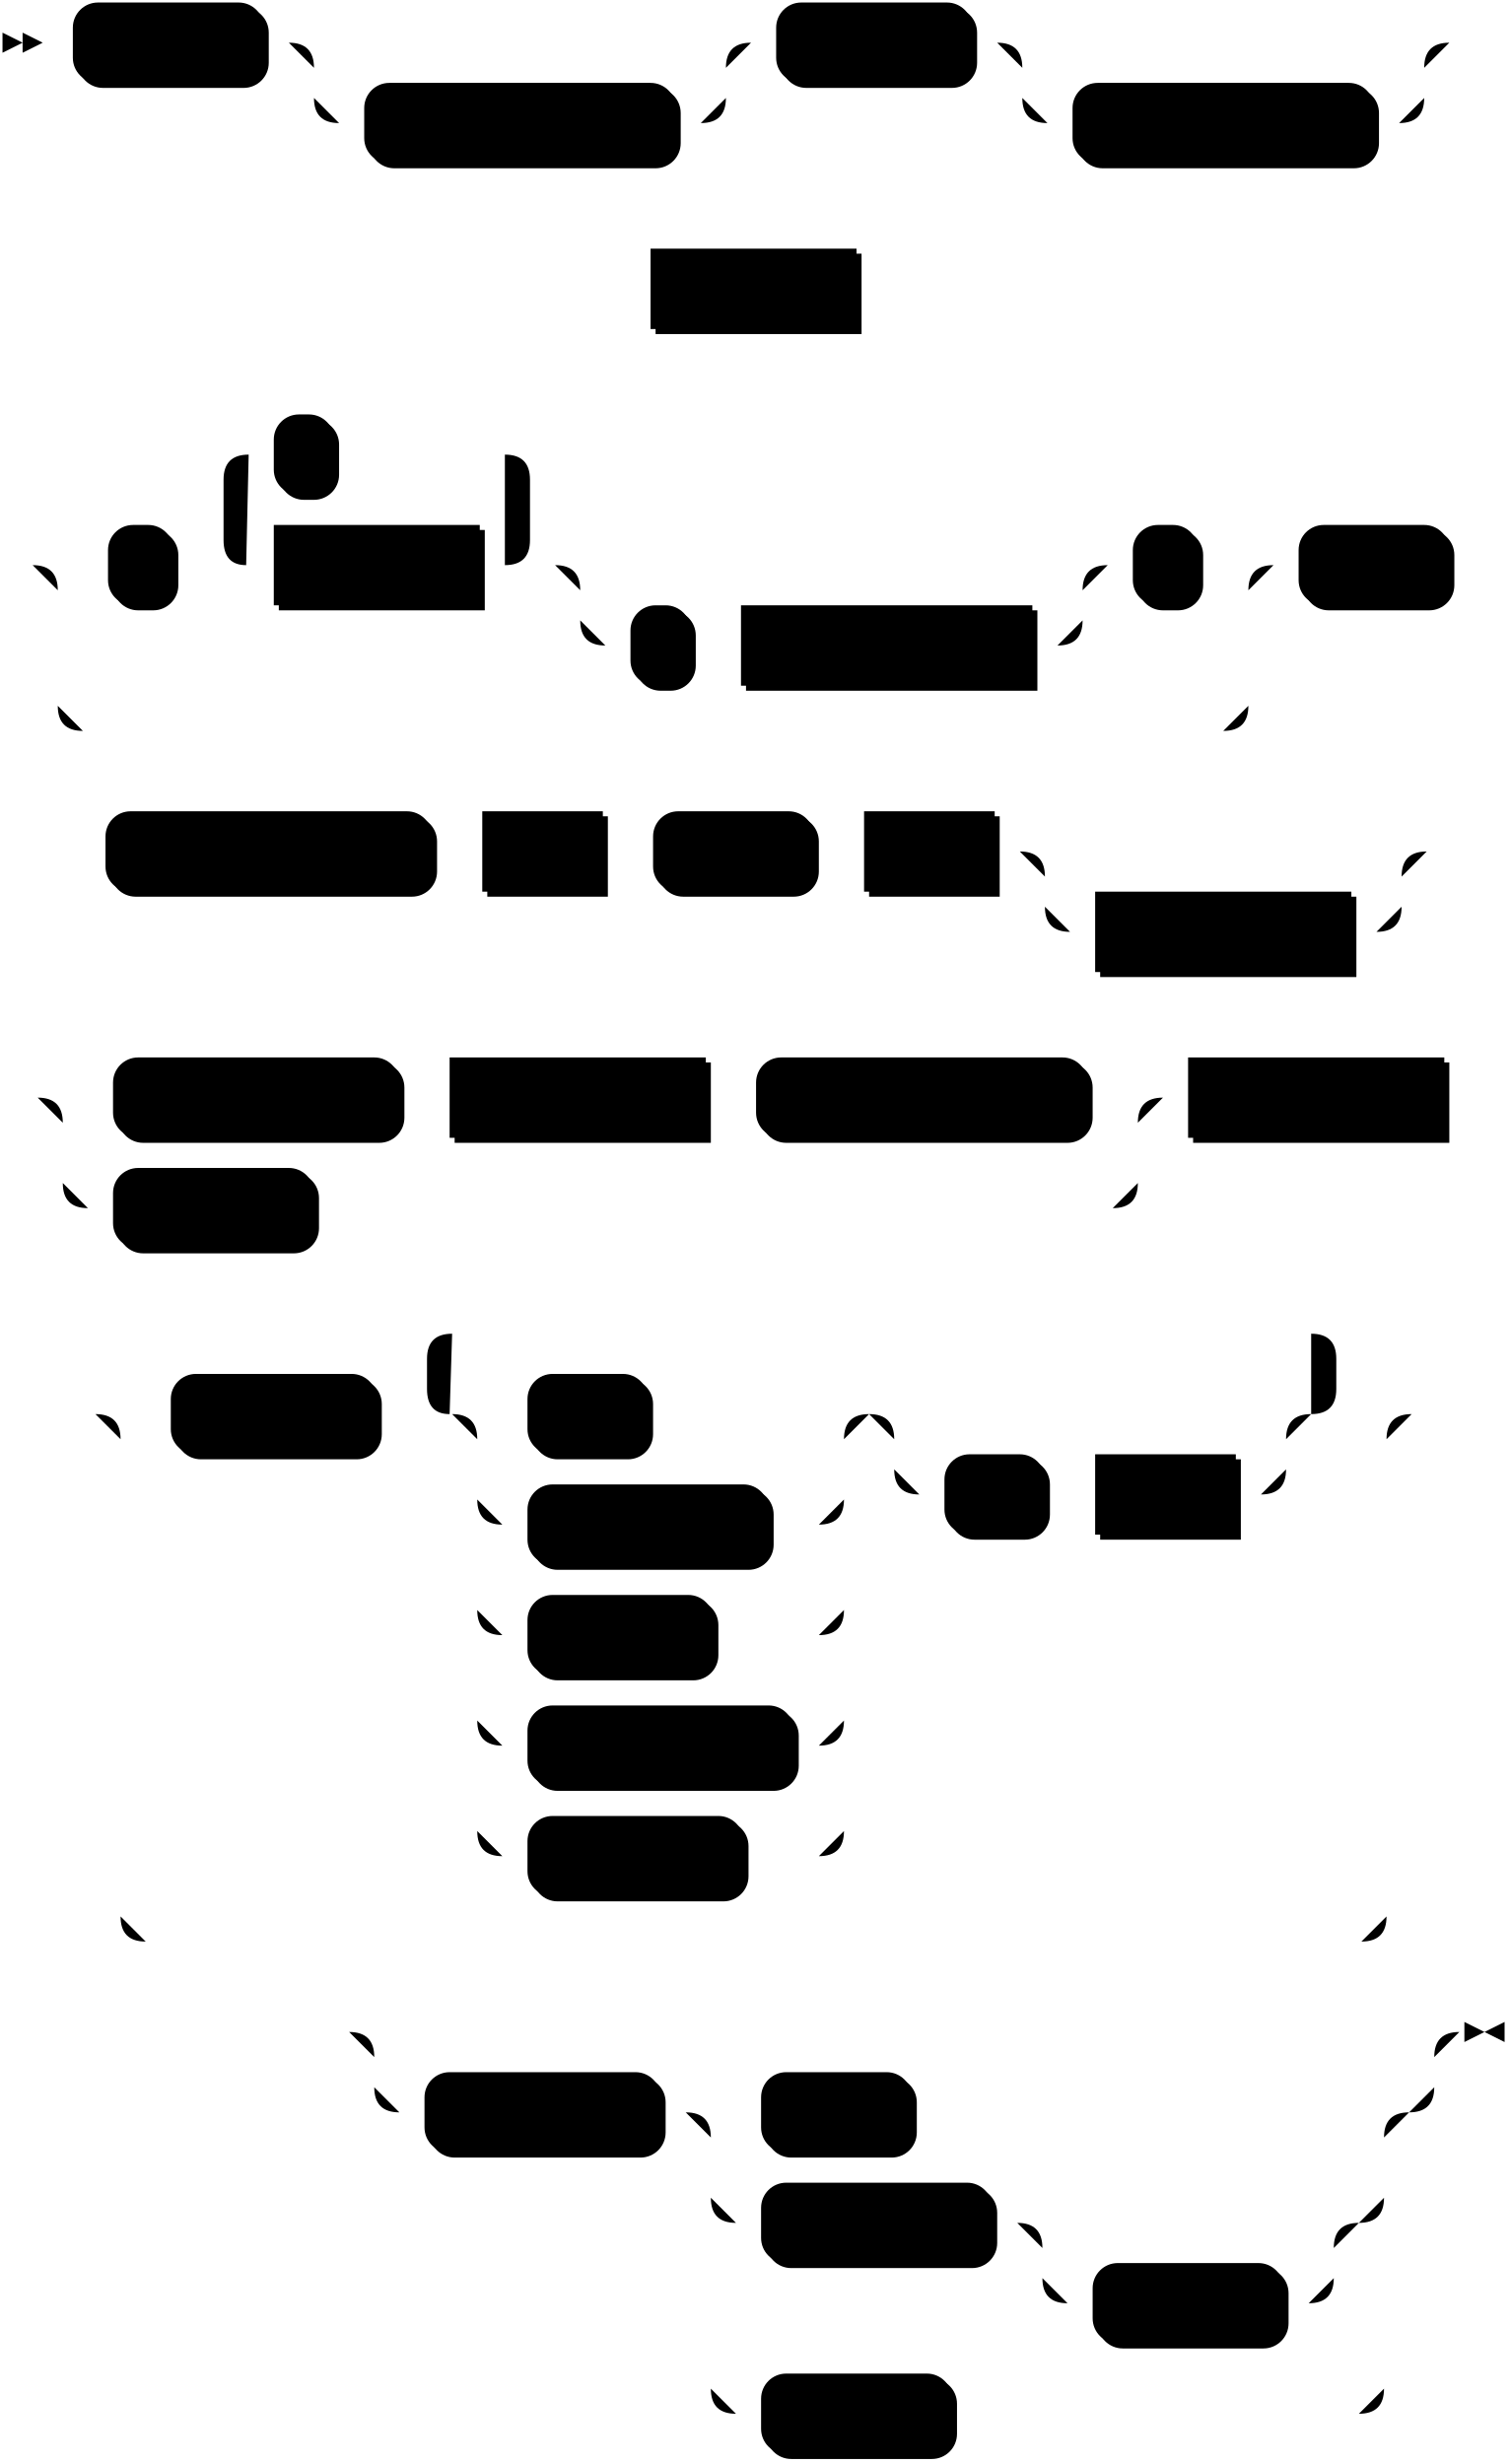
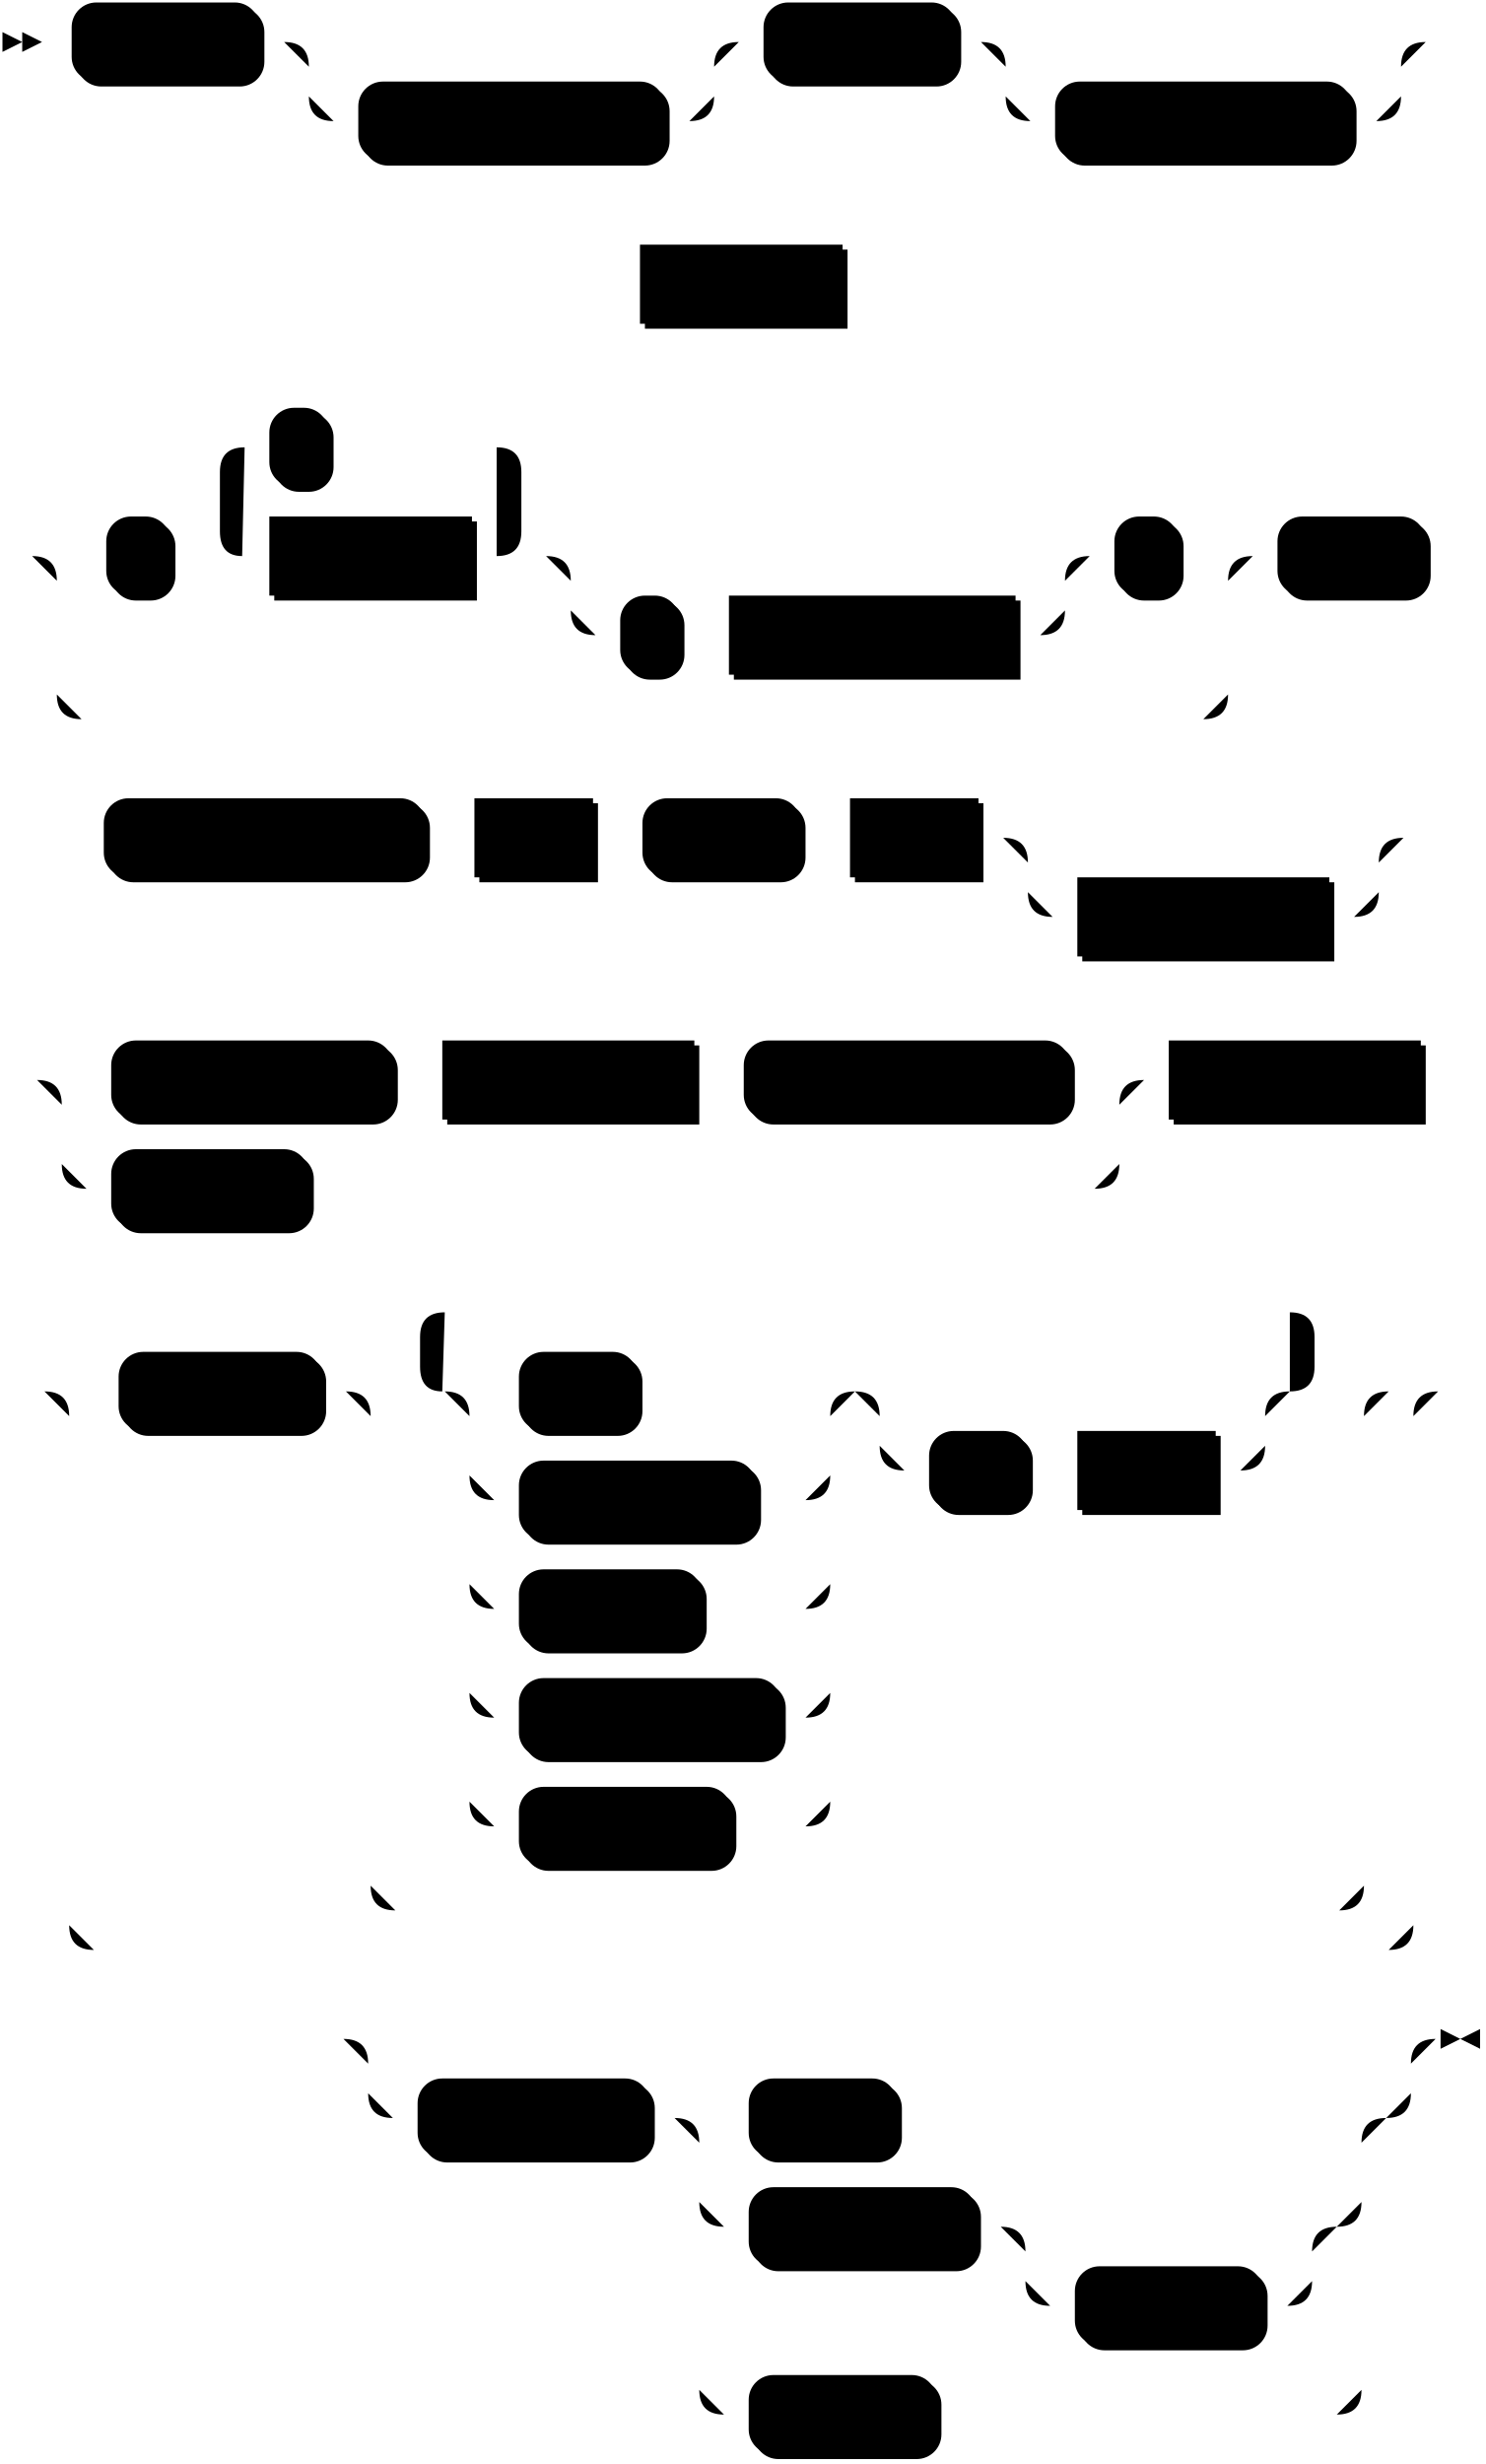
- <svg xmlns="http://www.w3.org/2000/svg" width="601" height="981">
+ <svg xmlns="http://www.w3.org/2000/svg" width="601" height="997">
  <polygon points="9 17 1 13 1 21" />
  <polygon points="17 17 9 13 9 21" />
  <rect x="31" y="3" width="76" height="32" rx="10" />
  <rect x="29" y="1" width="76" height="32" class="terminal" rx="10" />
  <text class="terminal" x="39" y="21">CREATE</text>
  <rect x="147" y="35" width="124" height="32" rx="10" />
  <rect x="145" y="33" width="124" height="32" class="terminal" rx="10" />
  <text class="terminal" x="155" y="53">MATERIALIZED</text>
  <rect x="311" y="3" width="78" height="32" rx="10" />
  <rect x="309" y="1" width="78" height="32" class="terminal" rx="10" />
  <text class="terminal" x="319" y="21">SOURCE</text>
  <rect x="429" y="35" width="120" height="32" rx="10" />
  <rect x="427" y="33" width="120" height="32" class="terminal" rx="10" />
  <text class="terminal" x="437" y="53">IF NOT EXISTS</text>
  <rect x="261" y="101" width="82" height="32" />
  <rect x="259" y="99" width="82" height="32" class="nonterminal" />
  <text class="nonterminal" x="269" y="119">src_name</text>
  <rect x="45" y="211" width="26" height="32" rx="10" />
  <rect x="43" y="209" width="26" height="32" class="terminal" rx="10" />
  <text class="terminal" x="53" y="229">(</text>
  <rect x="111" y="211" width="82" height="32" />
  <rect x="109" y="209" width="82" height="32" class="nonterminal" />
  <text class="nonterminal" x="119" y="229">col_name</text>
  <rect x="111" y="167" width="24" height="32" rx="10" />
  <rect x="109" y="165" width="24" height="32" class="terminal" rx="10" />
  <text class="terminal" x="119" y="185">,</text>
  <rect x="253" y="243" width="24" height="32" rx="10" />
  <rect x="251" y="241" width="24" height="32" class="terminal" rx="10" />
  <text class="terminal" x="261" y="261">,</text>
  <rect x="297" y="243" width="116" height="32" />
  <rect x="295" y="241" width="116" height="32" class="nonterminal" />
  <text class="nonterminal" x="305" y="261">key_constraint</text>
  <rect x="453" y="211" width="26" height="32" rx="10" />
  <rect x="451" y="209" width="26" height="32" class="terminal" rx="10" />
  <text class="terminal" x="461" y="229">)</text>
  <rect x="519" y="211" width="60" height="32" rx="10" />
  <rect x="517" y="209" width="60" height="32" class="terminal" rx="10" />
  <text class="terminal" x="527" y="229">FROM</text>
  <rect x="44" y="325" width="130" height="32" rx="10" />
  <rect x="42" y="323" width="130" height="32" class="terminal" rx="10" />
  <text class="terminal" x="52" y="343">KAFKA BROKER</text>
  <rect x="194" y="325" width="48" height="32" />
  <rect x="192" y="323" width="48" height="32" class="nonterminal" />
  <text class="nonterminal" x="202" y="343">host</text>
  <rect x="262" y="325" width="64" height="32" rx="10" />
  <rect x="260" y="323" width="64" height="32" class="terminal" rx="10" />
  <text class="terminal" x="270" y="343">TOPIC</text>
  <rect x="346" y="325" width="52" height="32" />
  <rect x="344" y="323" width="52" height="32" class="nonterminal" />
  <text class="nonterminal" x="354" y="343">topic</text>
  <rect x="438" y="357" width="102" height="32" />
  <rect x="436" y="355" width="102" height="32" class="nonterminal" />
  <text class="nonterminal" x="446" y="375">with_options</text>
  <rect x="47" y="423" width="114" height="32" rx="10" />
  <rect x="45" y="421" width="114" height="32" class="terminal" rx="10" />
  <text class="terminal" x="55" y="441">KEY FORMAT</text>
  <rect x="181" y="423" width="102" height="32" />
  <rect x="179" y="421" width="102" height="32" class="nonterminal" />
  <text class="nonterminal" x="189" y="441">format_spec</text>
  <rect x="303" y="423" width="132" height="32" rx="10" />
  <rect x="301" y="421" width="132" height="32" class="terminal" rx="10" />
  <text class="terminal" x="311" y="441">VALUE FORMAT</text>
  <rect x="47" y="467" width="80" height="32" rx="10" />
  <rect x="45" y="465" width="80" height="32" class="terminal" rx="10" />
  <text class="terminal" x="55" y="485">FORMAT</text>
  <rect x="475" y="423" width="102" height="32" />
  <rect x="473" y="421" width="102" height="32" class="nonterminal" />
  <text class="nonterminal" x="483" y="441">format_spec</text>
-   <rect x="70" y="549" width="82" height="32" rx="10" />
-   <rect x="68" y="547" width="82" height="32" class="terminal" rx="10" />
-   <text class="terminal" x="78" y="567">INCLUDE</text>
+   <rect x="50" y="549" width="82" height="32" rx="10" />
+   <rect x="48" y="547" width="82" height="32" class="terminal" rx="10" />
+   <text class="terminal" x="58" y="567">INCLUDE</text>
  <rect x="212" y="549" width="48" height="32" rx="10" />
  <rect x="210" y="547" width="48" height="32" class="terminal" rx="10" />
  <text class="terminal" x="220" y="567">KEY</text>
  <rect x="212" y="593" width="96" height="32" rx="10" />
  <rect x="210" y="591" width="96" height="32" class="terminal" rx="10" />
  <text class="terminal" x="220" y="611">PARTITION</text>
  <rect x="212" y="637" width="74" height="32" rx="10" />
  <rect x="210" y="635" width="74" height="32" class="terminal" rx="10" />
  <text class="terminal" x="220" y="655">OFFSET</text>
  <rect x="212" y="681" width="106" height="32" rx="10" />
  <rect x="210" y="679" width="106" height="32" class="terminal" rx="10" />
  <text class="terminal" x="220" y="699">TIMESTAMP</text>
  <rect x="212" y="725" width="86" height="32" rx="10" />
  <rect x="210" y="723" width="86" height="32" class="terminal" rx="10" />
  <text class="terminal" x="220" y="743">HEADERS</text>
  <rect x="378" y="581" width="40" height="32" rx="10" />
  <rect x="376" y="579" width="40" height="32" class="terminal" rx="10" />
  <text class="terminal" x="386" y="599">AS</text>
  <rect x="438" y="581" width="56" height="32" />
  <rect x="436" y="579" width="56" height="32" class="nonterminal" />
  <text class="nonterminal" x="446" y="599">name</text>
-   <rect x="171" y="827" width="94" height="32" rx="10" />
-   <rect x="169" y="825" width="94" height="32" class="terminal" rx="10" />
-   <text class="terminal" x="179" y="845">ENVELOPE</text>
-   <rect x="305" y="827" width="60" height="32" rx="10" />
-   <rect x="303" y="825" width="60" height="32" class="terminal" rx="10" />
-   <text class="terminal" x="313" y="845">NONE</text>
-   <rect x="305" y="871" width="92" height="32" rx="10" />
-   <rect x="303" y="869" width="92" height="32" class="terminal" rx="10" />
-   <text class="terminal" x="313" y="889">DEBEZIUM</text>
-   <rect x="437" y="903" width="76" height="32" rx="10" />
-   <rect x="435" y="901" width="76" height="32" class="terminal" rx="10" />
-   <text class="terminal" x="445" y="921">UPSERT</text>
-   <rect x="305" y="947" width="76" height="32" rx="10" />
-   <rect x="303" y="945" width="76" height="32" class="terminal" rx="10" />
-   <text class="terminal" x="313" y="965">UPSERT</text>
-   <path class="line" d="m17 17 h2 m0 0 h10 m76 0 h10 m20 0 h10 m0 0 h134 m-164 0 h20 m144 0 h20 m-184 0 q10 0 10 10 m164 0 q0 -10 10 -10 m-174 10 v12 m164 0 v-12 m-164 12 q0 10 10 10 m144 0 q10 0 10 -10 m-154 10 h10 m124 0 h10 m20 -32 h10 m78 0 h10 m20 0 h10 m0 0 h130 m-160 0 h20 m140 0 h20 m-180 0 q10 0 10 10 m160 0 q0 -10 10 -10 m-170 10 v12 m160 0 v-12 m-160 12 q0 10 10 10 m140 0 q10 0 10 -10 m-150 10 h10 m120 0 h10 m22 -32 l2 0 m2 0 l2 0 m2 0 l2 0 m-352 98 l2 0 m2 0 l2 0 m2 0 l2 0 m2 0 h10 m82 0 h10 m2 0 l2 0 m2 0 l2 0 m2 0 l2 0 m-362 110 l2 0 m2 0 l2 0 m2 0 l2 0 m22 0 h10 m26 0 h10 m20 0 h10 m82 0 h10 m-122 0 l20 0 m-1 0 q-9 0 -9 -10 l0 -24 q0 -10 10 -10 m102 44 l20 0 m-20 0 q10 0 10 -10 l0 -24 q0 -10 -10 -10 m-102 0 h10 m24 0 h10 m0 0 h58 m40 44 h10 m0 0 h170 m-200 0 h20 m180 0 h20 m-220 0 q10 0 10 10 m200 0 q0 -10 10 -10 m-210 10 v12 m200 0 v-12 m-200 12 q0 10 10 10 m180 0 q10 0 10 -10 m-190 10 h10 m24 0 h10 m0 0 h10 m116 0 h10 m20 -32 h10 m26 0 h10 m-474 0 h20 m454 0 h20 m-494 0 q10 0 10 10 m474 0 q0 -10 10 -10 m-484 10 v46 m474 0 v-46 m-474 46 q0 10 10 10 m454 0 q10 0 10 -10 m-464 10 h10 m0 0 h444 m20 -66 h10 m60 0 h10 m2 0 l2 0 m2 0 l2 0 m2 0 l2 0 m-579 114 l2 0 m2 0 l2 0 m2 0 l2 0 m2 0 h10 m130 0 h10 m0 0 h10 m48 0 h10 m0 0 h10 m64 0 h10 m0 0 h10 m52 0 h10 m20 0 h10 m0 0 h112 m-142 0 h20 m122 0 h20 m-162 0 q10 0 10 10 m142 0 q0 -10 10 -10 m-152 10 v12 m142 0 v-12 m-142 12 q0 10 10 10 m122 0 q10 0 10 -10 m-132 10 h10 m102 0 h10 m22 -32 l2 0 m2 0 l2 0 m2 0 l2 0 m-577 98 l2 0 m2 0 l2 0 m2 0 l2 0 m22 0 h10 m114 0 h10 m0 0 h10 m102 0 h10 m0 0 h10 m132 0 h10 m-428 0 h20 m408 0 h20 m-448 0 q10 0 10 10 m428 0 q0 -10 10 -10 m-438 10 v24 m428 0 v-24 m-428 24 q0 10 10 10 m408 0 q10 0 10 -10 m-418 10 h10 m80 0 h10 m0 0 h308 m20 -44 h10 m102 0 h10 m2 0 l2 0 m2 0 l2 0 m2 0 l2 0 m-571 126 l2 0 m2 0 l2 0 m2 0 l2 0 m22 0 h10 m82 0 h10 m40 0 h10 m48 0 h10 m0 0 h58 m-146 0 h20 m126 0 h20 m-166 0 q10 0 10 10 m146 0 q0 -10 10 -10 m-156 10 v24 m146 0 v-24 m-146 24 q0 10 10 10 m126 0 q10 0 10 -10 m-136 10 h10 m96 0 h10 m0 0 h10 m-136 -10 v20 m146 0 v-20 m-146 20 v24 m146 0 v-24 m-146 24 q0 10 10 10 m126 0 q10 0 10 -10 m-136 10 h10 m74 0 h10 m0 0 h32 m-136 -10 v20 m146 0 v-20 m-146 20 v24 m146 0 v-24 m-146 24 q0 10 10 10 m126 0 q10 0 10 -10 m-136 10 h10 m106 0 h10 m-136 -10 v20 m146 0 v-20 m-146 20 v24 m146 0 v-24 m-146 24 q0 10 10 10 m126 0 q10 0 10 -10 m-136 10 h10 m86 0 h10 m0 0 h20 m40 -176 h10 m0 0 h126 m-156 0 h20 m136 0 h20 m-176 0 q10 0 10 10 m156 0 q0 -10 10 -10 m-166 10 v12 m156 0 v-12 m-156 12 q0 10 10 10 m136 0 q10 0 10 -10 m-146 10 h10 m40 0 h10 m0 0 h10 m56 0 h10 m-342 -32 l20 0 m-1 0 q-9 0 -9 -10 l0 -12 q0 -10 10 -10 m342 32 l20 0 m-20 0 q10 0 10 -10 l0 -12 q0 -10 -10 -10 m-342 0 h10 m0 0 h332 m-484 32 h20 m484 0 h20 m-524 0 q10 0 10 10 m504 0 q0 -10 10 -10 m-514 10 v190 m504 0 v-190 m-504 190 q0 10 10 10 m484 0 q10 0 10 -10 m-494 10 h10 m0 0 h474 m22 -210 l2 0 m2 0 l2 0 m2 0 l2 0 m-447 246 l2 0 m2 0 l2 0 m2 0 l2 0 m22 0 h10 m0 0 h392 m-422 0 h20 m402 0 h20 m-442 0 q10 0 10 10 m422 0 q0 -10 10 -10 m-432 10 v12 m422 0 v-12 m-422 12 q0 10 10 10 m402 0 q10 0 10 -10 m-412 10 h10 m94 0 h10 m20 0 h10 m60 0 h10 m0 0 h168 m-268 0 h20 m248 0 h20 m-288 0 q10 0 10 10 m268 0 q0 -10 10 -10 m-278 10 v24 m268 0 v-24 m-268 24 q0 10 10 10 m248 0 q10 0 10 -10 m-258 10 h10 m92 0 h10 m20 0 h10 m0 0 h86 m-116 0 h20 m96 0 h20 m-136 0 q10 0 10 10 m116 0 q0 -10 10 -10 m-126 10 v12 m116 0 v-12 m-116 12 q0 10 10 10 m96 0 q10 0 10 -10 m-106 10 h10 m76 0 h10 m-238 -42 v20 m268 0 v-20 m-268 20 v56 m268 0 v-56 m-268 56 q0 10 10 10 m248 0 q10 0 10 -10 m-258 10 h10 m76 0 h10 m0 0 h152 m43 -152 h-3" />
-   <polygon points="591 809 599 805 599 813" />
-   <polygon points="591 809 583 805 583 813" />
+   <rect x="171" y="843" width="94" height="32" rx="10" />
+   <rect x="169" y="841" width="94" height="32" class="terminal" rx="10" />
+   <text class="terminal" x="179" y="861">ENVELOPE</text>
+   <rect x="305" y="843" width="60" height="32" rx="10" />
+   <rect x="303" y="841" width="60" height="32" class="terminal" rx="10" />
+   <text class="terminal" x="313" y="861">NONE</text>
+   <rect x="305" y="887" width="92" height="32" rx="10" />
+   <rect x="303" y="885" width="92" height="32" class="terminal" rx="10" />
+   <text class="terminal" x="313" y="905">DEBEZIUM</text>
+   <rect x="437" y="919" width="76" height="32" rx="10" />
+   <rect x="435" y="917" width="76" height="32" class="terminal" rx="10" />
+   <text class="terminal" x="445" y="937">UPSERT</text>
+   <rect x="305" y="963" width="76" height="32" rx="10" />
+   <rect x="303" y="961" width="76" height="32" class="terminal" rx="10" />
+   <text class="terminal" x="313" y="981">UPSERT</text>
+   <path class="line" d="m17 17 h2 m0 0 h10 m76 0 h10 m20 0 h10 m0 0 h134 m-164 0 h20 m144 0 h20 m-184 0 q10 0 10 10 m164 0 q0 -10 10 -10 m-174 10 v12 m164 0 v-12 m-164 12 q0 10 10 10 m144 0 q10 0 10 -10 m-154 10 h10 m124 0 h10 m20 -32 h10 m78 0 h10 m20 0 h10 m0 0 h130 m-160 0 h20 m140 0 h20 m-180 0 q10 0 10 10 m160 0 q0 -10 10 -10 m-170 10 v12 m160 0 v-12 m-160 12 q0 10 10 10 m140 0 q10 0 10 -10 m-150 10 h10 m120 0 h10 m22 -32 l2 0 m2 0 l2 0 m2 0 l2 0 m-352 98 l2 0 m2 0 l2 0 m2 0 l2 0 m2 0 h10 m82 0 h10 m2 0 l2 0 m2 0 l2 0 m2 0 l2 0 m-362 110 l2 0 m2 0 l2 0 m2 0 l2 0 m22 0 h10 m26 0 h10 m20 0 h10 m82 0 h10 m-122 0 l20 0 m-1 0 q-9 0 -9 -10 l0 -24 q0 -10 10 -10 m102 44 l20 0 m-20 0 q10 0 10 -10 l0 -24 q0 -10 -10 -10 m-102 0 h10 m24 0 h10 m0 0 h58 m40 44 h10 m0 0 h170 m-200 0 h20 m180 0 h20 m-220 0 q10 0 10 10 m200 0 q0 -10 10 -10 m-210 10 v12 m200 0 v-12 m-200 12 q0 10 10 10 m180 0 q10 0 10 -10 m-190 10 h10 m24 0 h10 m0 0 h10 m116 0 h10 m20 -32 h10 m26 0 h10 m-474 0 h20 m454 0 h20 m-494 0 q10 0 10 10 m474 0 q0 -10 10 -10 m-484 10 v46 m474 0 v-46 m-474 46 q0 10 10 10 m454 0 q10 0 10 -10 m-464 10 h10 m0 0 h444 m20 -66 h10 m60 0 h10 m2 0 l2 0 m2 0 l2 0 m2 0 l2 0 m-579 114 l2 0 m2 0 l2 0 m2 0 l2 0 m2 0 h10 m130 0 h10 m0 0 h10 m48 0 h10 m0 0 h10 m64 0 h10 m0 0 h10 m52 0 h10 m20 0 h10 m0 0 h112 m-142 0 h20 m122 0 h20 m-162 0 q10 0 10 10 m142 0 q0 -10 10 -10 m-152 10 v12 m142 0 v-12 m-142 12 q0 10 10 10 m122 0 q10 0 10 -10 m-132 10 h10 m102 0 h10 m22 -32 l2 0 m2 0 l2 0 m2 0 l2 0 m-577 98 l2 0 m2 0 l2 0 m2 0 l2 0 m22 0 h10 m114 0 h10 m0 0 h10 m102 0 h10 m0 0 h10 m132 0 h10 m-428 0 h20 m408 0 h20 m-448 0 q10 0 10 10 m428 0 q0 -10 10 -10 m-438 10 v24 m428 0 v-24 m-428 24 q0 10 10 10 m408 0 q10 0 10 -10 m-418 10 h10 m80 0 h10 m0 0 h308 m20 -44 h10 m102 0 h10 m2 0 l2 0 m2 0 l2 0 m2 0 l2 0 m-591 126 l2 0 m2 0 l2 0 m2 0 l2 0 m22 0 h10 m82 0 h10 m60 0 h10 m48 0 h10 m0 0 h58 m-146 0 h20 m126 0 h20 m-166 0 q10 0 10 10 m146 0 q0 -10 10 -10 m-156 10 v24 m146 0 v-24 m-146 24 q0 10 10 10 m126 0 q10 0 10 -10 m-136 10 h10 m96 0 h10 m0 0 h10 m-136 -10 v20 m146 0 v-20 m-146 20 v24 m146 0 v-24 m-146 24 q0 10 10 10 m126 0 q10 0 10 -10 m-136 10 h10 m74 0 h10 m0 0 h32 m-136 -10 v20 m146 0 v-20 m-146 20 v24 m146 0 v-24 m-146 24 q0 10 10 10 m126 0 q10 0 10 -10 m-136 10 h10 m106 0 h10 m-136 -10 v20 m146 0 v-20 m-146 20 v24 m146 0 v-24 m-146 24 q0 10 10 10 m126 0 q10 0 10 -10 m-136 10 h10 m86 0 h10 m0 0 h20 m40 -176 h10 m0 0 h126 m-156 0 h20 m136 0 h20 m-176 0 q10 0 10 10 m156 0 q0 -10 10 -10 m-166 10 v12 m156 0 v-12 m-156 12 q0 10 10 10 m136 0 q10 0 10 -10 m-146 10 h10 m40 0 h10 m0 0 h10 m56 0 h10 m-342 -32 l20 0 m-1 0 q-9 0 -9 -10 l0 -12 q0 -10 10 -10 m342 32 l20 0 m-20 0 q10 0 10 -10 l0 -12 q0 -10 -10 -10 m-342 0 h10 m0 0 h332 m-382 32 h20 m382 0 h20 m-422 0 q10 0 10 10 m402 0 q0 -10 10 -10 m-412 10 v190 m402 0 v-190 m-402 190 q0 10 10 10 m382 0 q10 0 10 -10 m-392 10 h10 m0 0 h372 m-524 -210 h20 m524 0 h20 m-564 0 q10 0 10 10 m544 0 q0 -10 10 -10 m-554 10 v206 m544 0 v-206 m-544 206 q0 10 10 10 m524 0 q10 0 10 -10 m-534 10 h10 m0 0 h514 m22 -226 l2 0 m2 0 l2 0 m2 0 l2 0 m-467 262 l2 0 m2 0 l2 0 m2 0 l2 0 m22 0 h10 m0 0 h392 m-422 0 h20 m402 0 h20 m-442 0 q10 0 10 10 m422 0 q0 -10 10 -10 m-432 10 v12 m422 0 v-12 m-422 12 q0 10 10 10 m402 0 q10 0 10 -10 m-412 10 h10 m94 0 h10 m20 0 h10 m60 0 h10 m0 0 h168 m-268 0 h20 m248 0 h20 m-288 0 q10 0 10 10 m268 0 q0 -10 10 -10 m-278 10 v24 m268 0 v-24 m-268 24 q0 10 10 10 m248 0 q10 0 10 -10 m-258 10 h10 m92 0 h10 m20 0 h10 m0 0 h86 m-116 0 h20 m96 0 h20 m-136 0 q10 0 10 10 m116 0 q0 -10 10 -10 m-126 10 v12 m116 0 v-12 m-116 12 q0 10 10 10 m96 0 q10 0 10 -10 m-106 10 h10 m76 0 h10 m-238 -42 v20 m268 0 v-20 m-268 20 v56 m268 0 v-56 m-268 56 q0 10 10 10 m248 0 q10 0 10 -10 m-258 10 h10 m76 0 h10 m0 0 h152 m43 -152 h-3" />
+   <polygon points="591 825 599 821 599 829" />
+   <polygon points="591 825 583 821 583 829" />
</svg>
